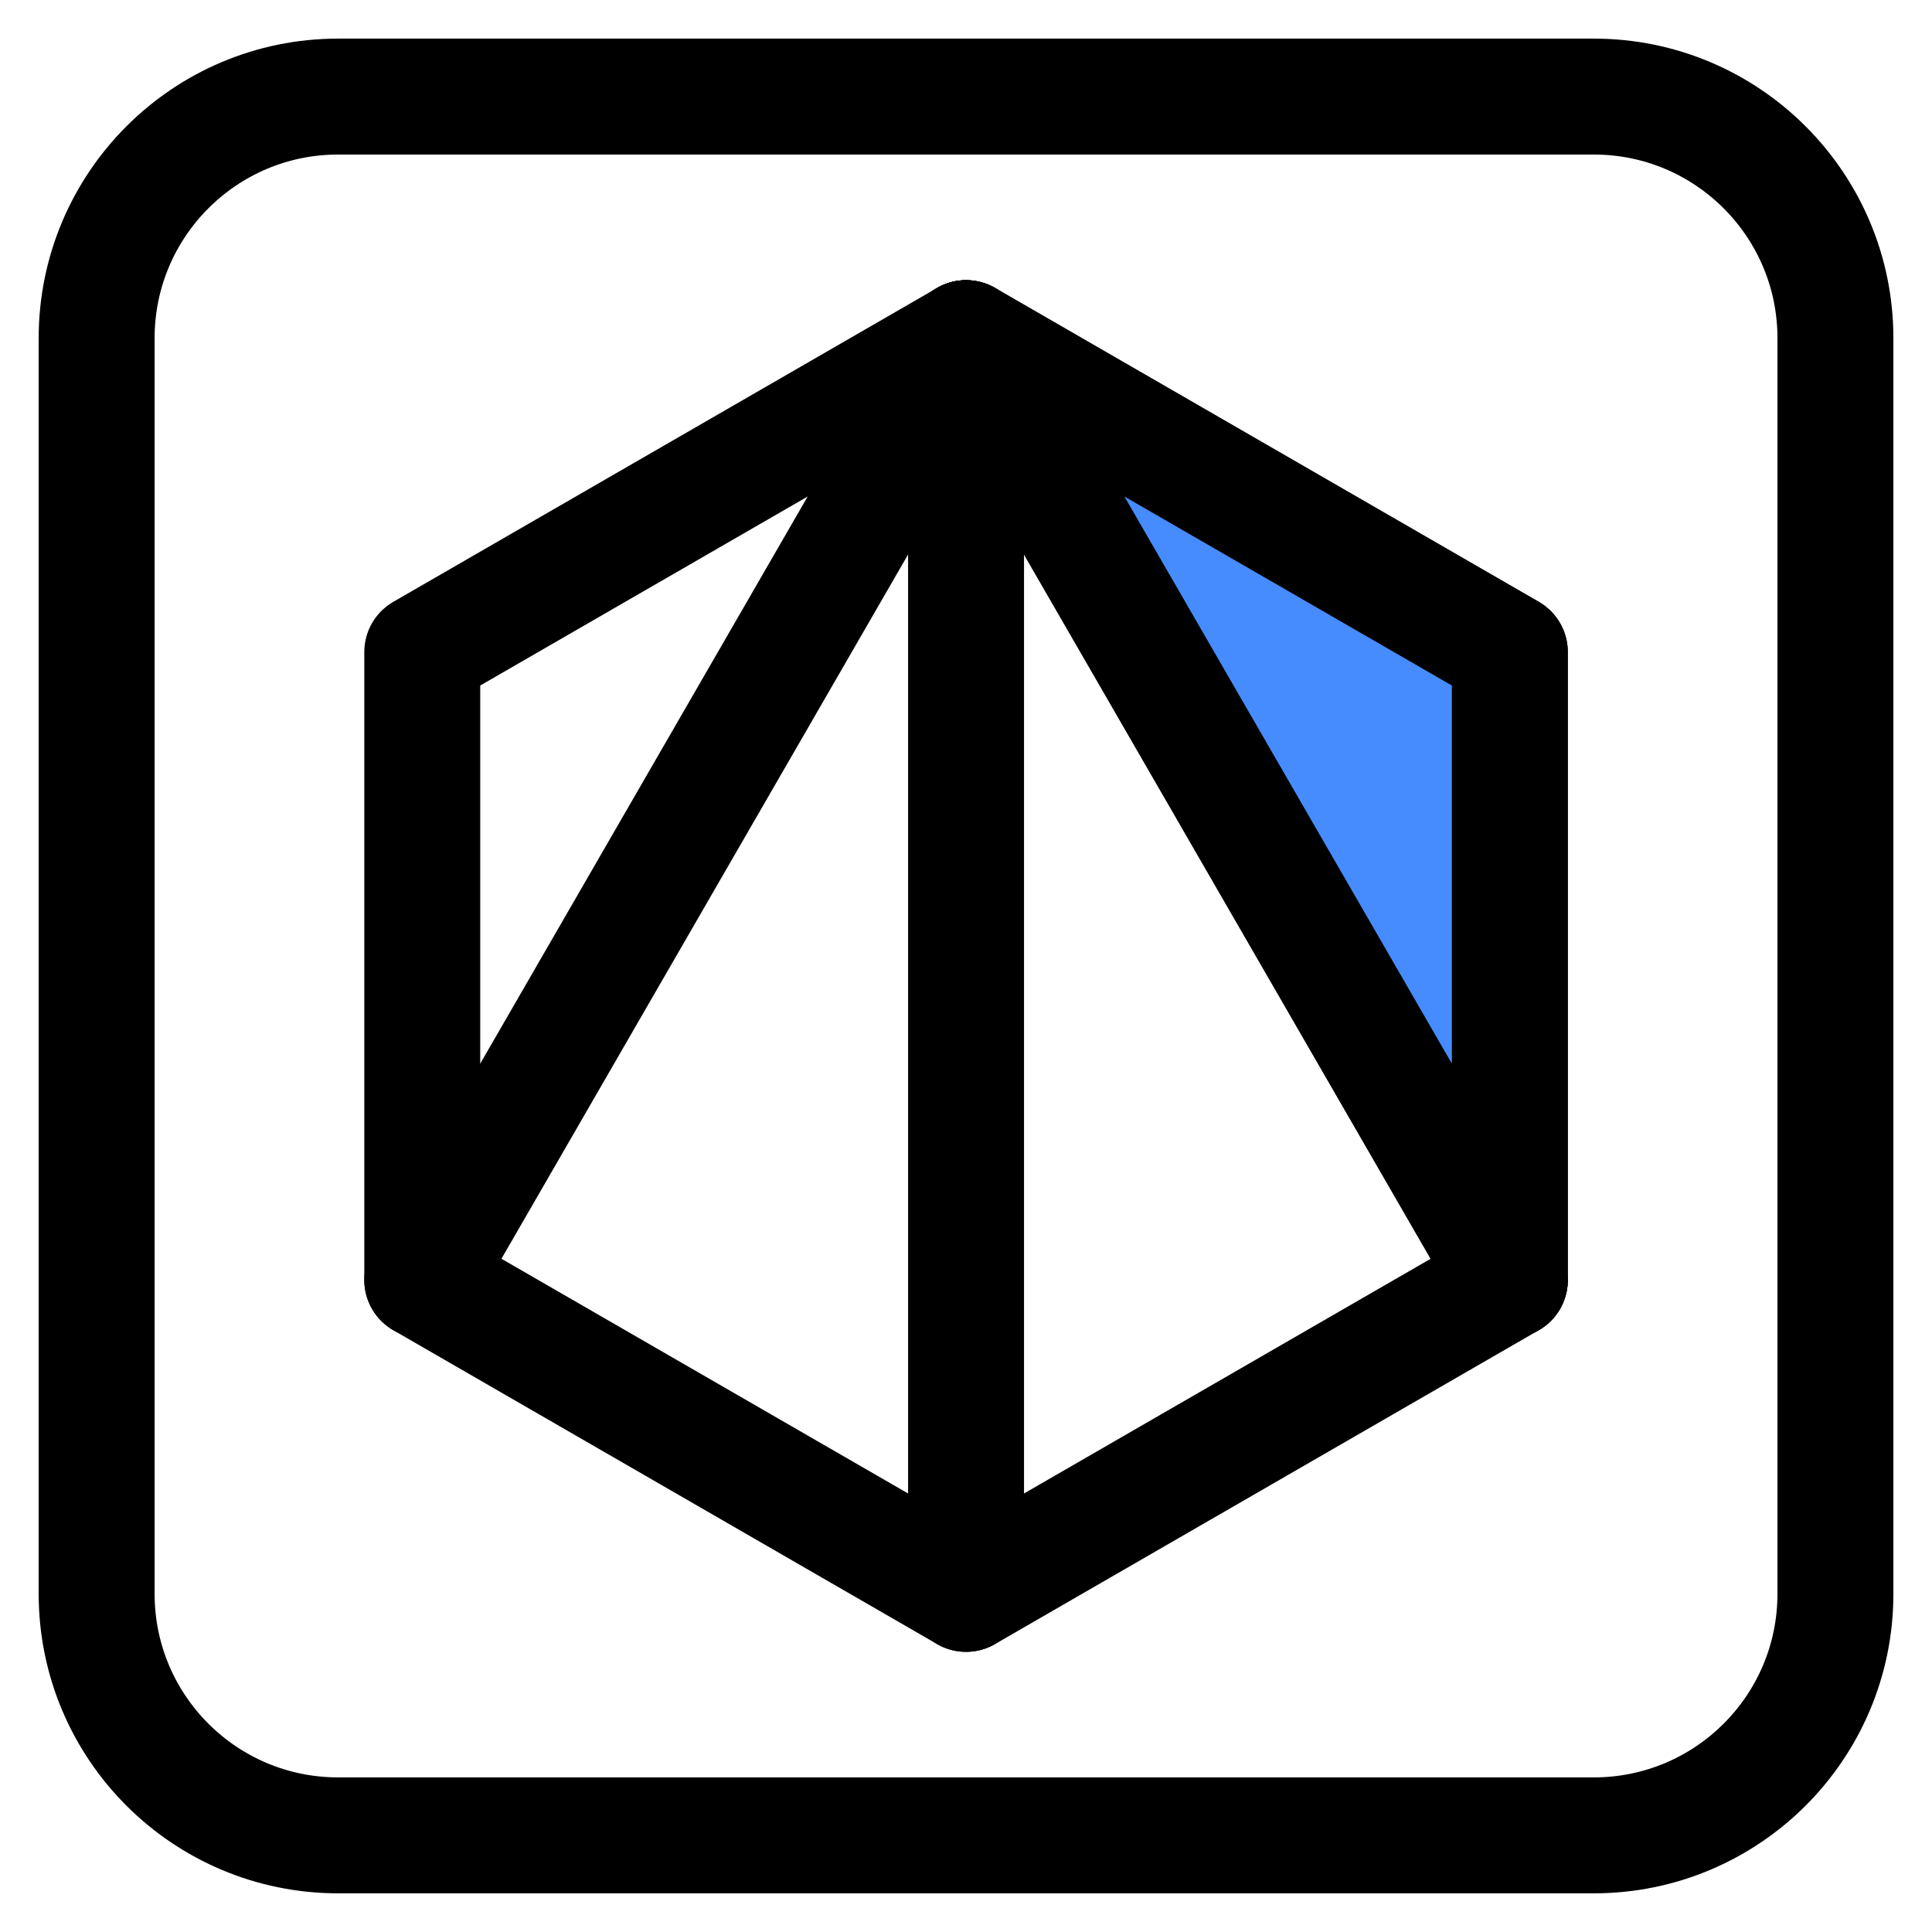
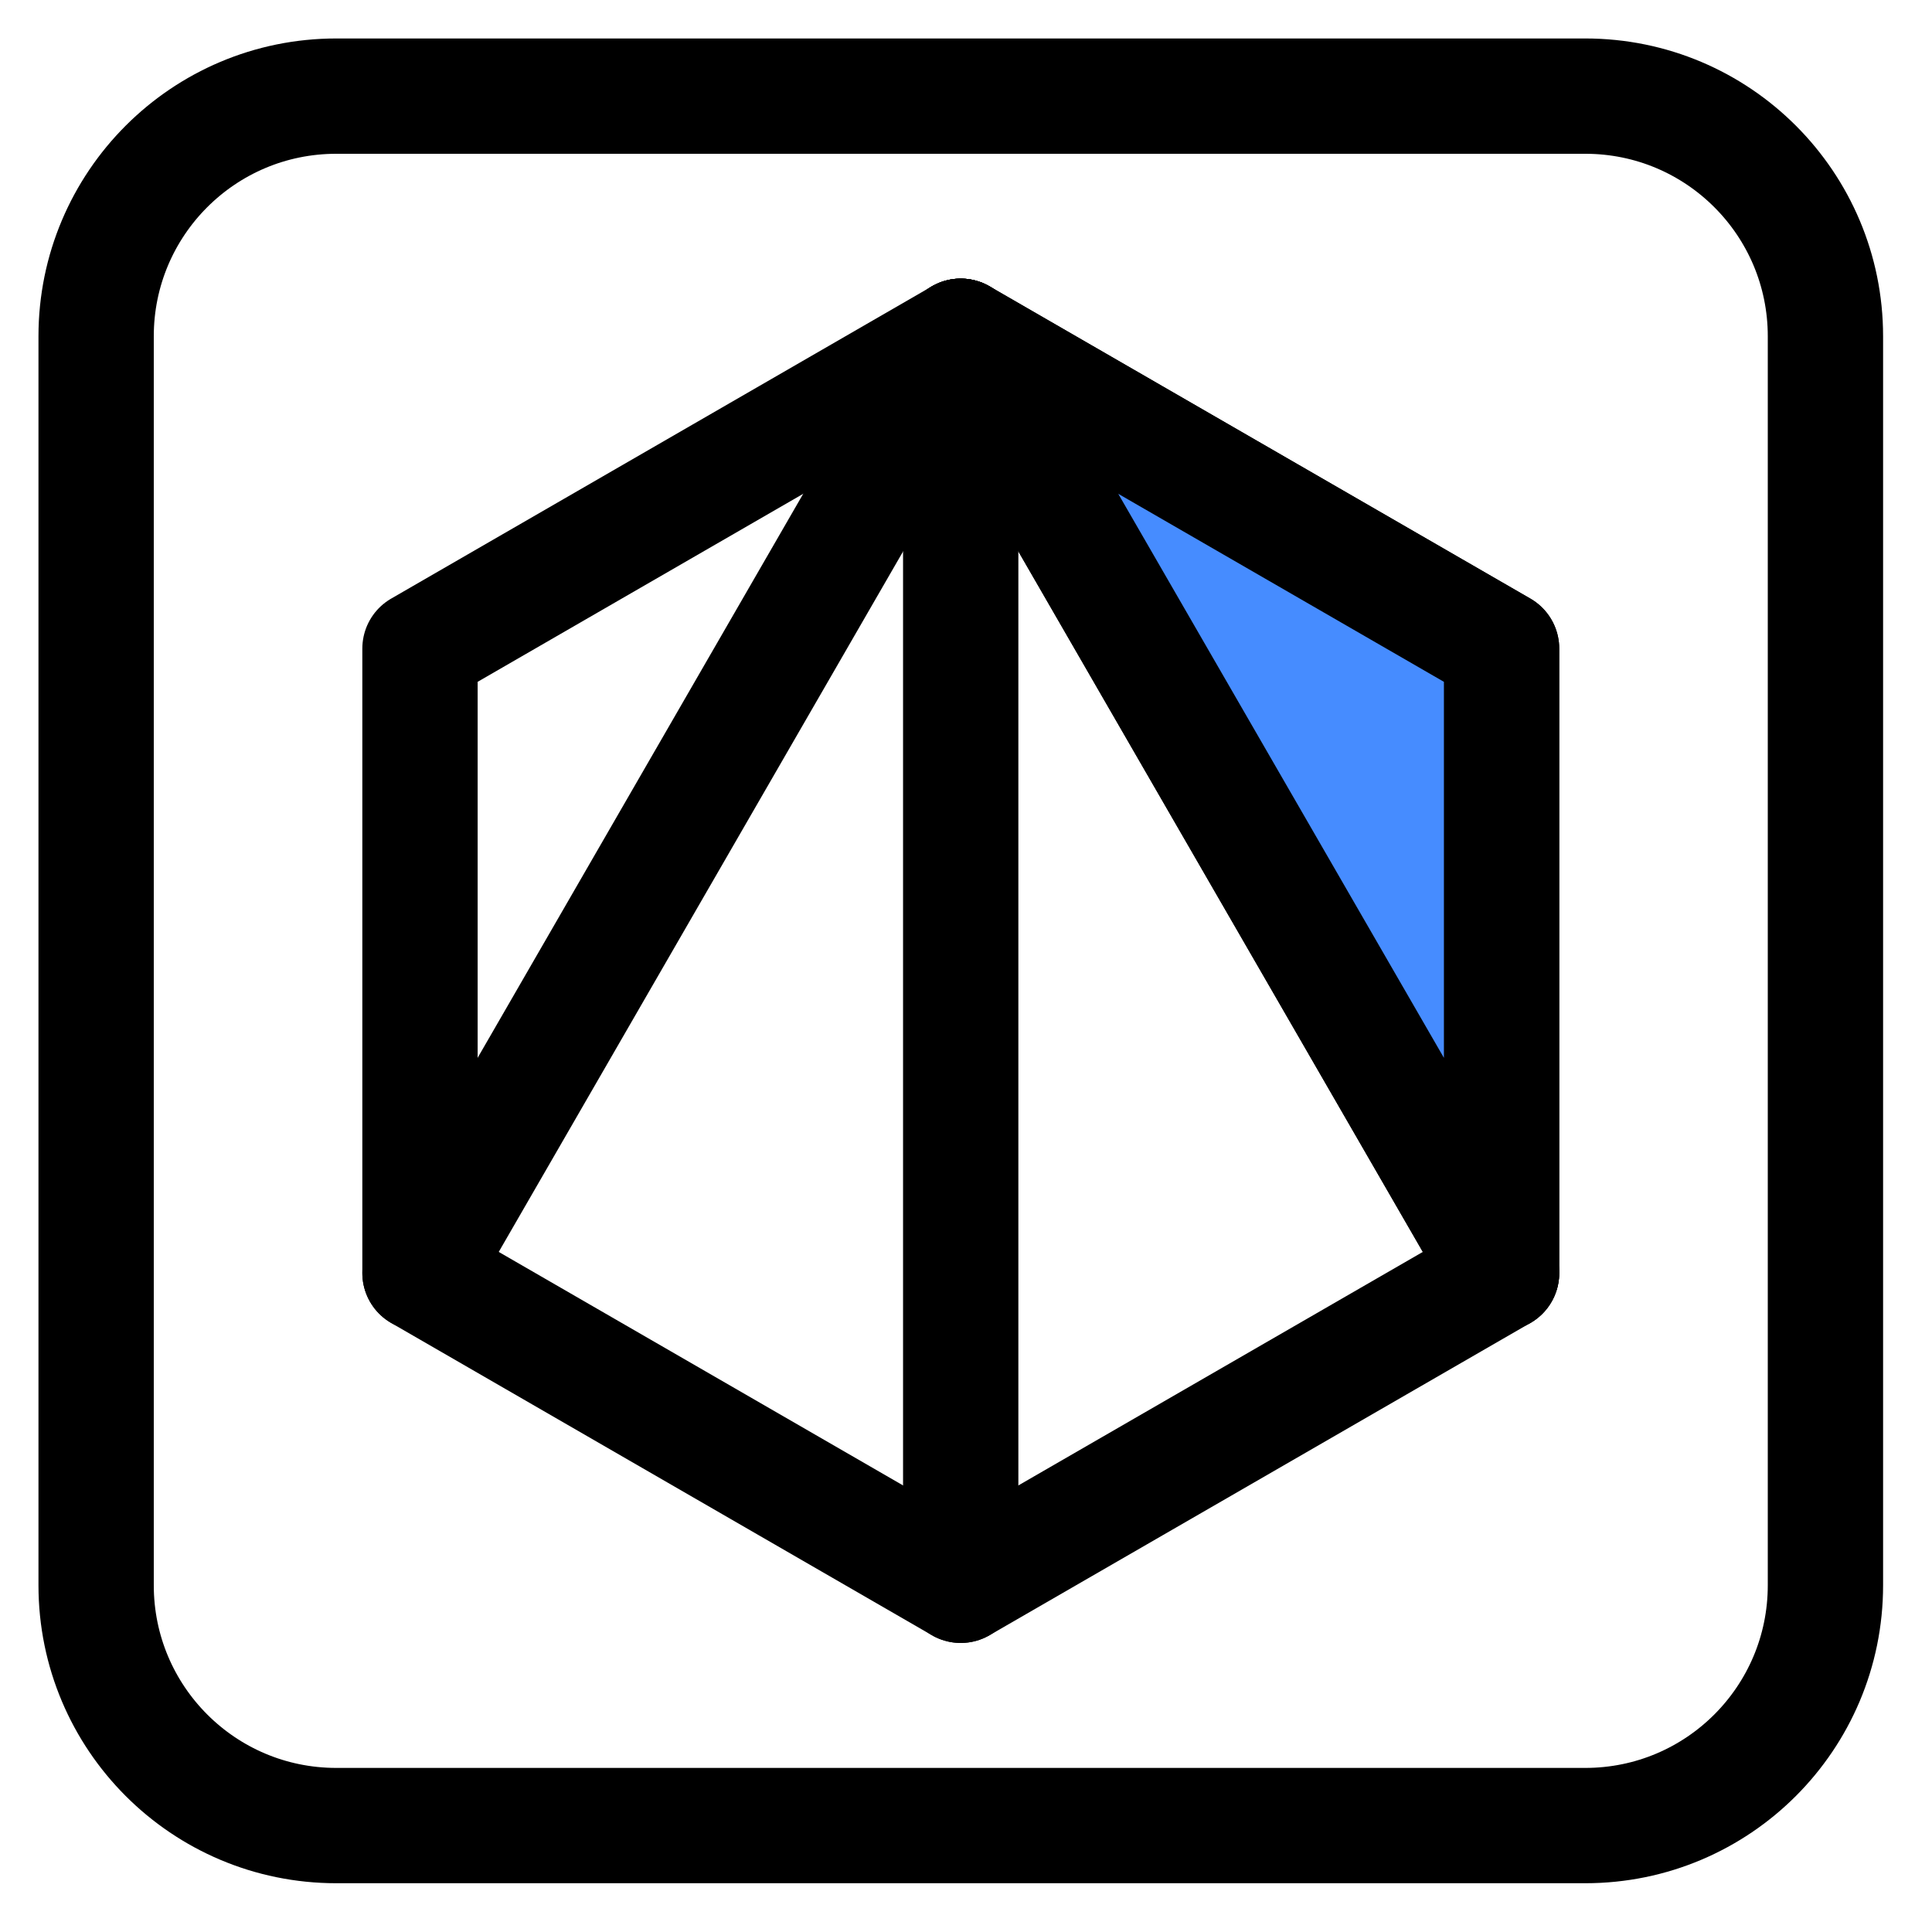
- <svg xmlns="http://www.w3.org/2000/svg" version="1.1" width="85.04pt" height="85.04pt" viewBox="0 -56.693 56.693 56.693">
-   <g id="page1">
-     <g transform="matrix(1 0 0 -1 0 0)">
-       <path d="M2.836 9.922V46.77C2.836 50.684 6.008 53.859 9.922 53.859H46.77C50.684 53.859 53.859 50.684 53.859 46.77V9.922C53.859 6.008 50.684 2.836 46.77 2.836H9.922C6.008 2.836 2.836 6.008 2.836 9.922Z" stroke="#000" fill="none" stroke-width="3.402" stroke-linecap="round" stroke-linejoin="round" />
-       <path d="M28.348 46.77L12.391 37.559V19.133L28.348 9.922L44.305 19.133V37.559Z" stroke="#000" fill="none" stroke-width="3.402" stroke-miterlimit="10" stroke-linecap="round" stroke-linejoin="round" />
-       <path d="M28.348 46.77L12.391 19.133" stroke="#000" fill="none" stroke-width="3.402" stroke-miterlimit="10" stroke-linecap="round" stroke-linejoin="round" />
-       <path d="M28.348 46.77V9.922" stroke="#000" fill="none" stroke-width="3.402" stroke-miterlimit="10" stroke-linecap="round" stroke-linejoin="round" />
-       <path d="M28.348 46.77L44.305 19.133" stroke="#000" fill="none" stroke-width="3.402" stroke-miterlimit="10" stroke-linecap="round" stroke-linejoin="round" />
-       <path d="M28.348 46.77L44.305 19.133V37.559Z" fill="#468cff" />
-       <path d="M28.348 46.77L44.305 19.133V37.559Z" stroke="#000" fill="none" stroke-width="3.402" stroke-miterlimit="10" stroke-linecap="round" stroke-linejoin="round" />
-     </g>
-   </g>
+ <svg xmlns="http://www.w3.org/2000/svg" width="56.693" height="56.693" viewBox="0 0 56.693 56.693">
+   <path fill="none" stroke-width="3.402" stroke-linecap="round" stroke-linejoin="round" stroke="rgb(0%, 0%, 0%)" stroke-opacity="1" stroke-miterlimit="10" d="M -25.51 -18.424 L -25.51 18.426 C -25.51 22.338 -22.341 25.511 -18.425 25.511 L 18.425 25.511 C 22.341 25.511 25.51 22.338 25.51 18.426 L 25.51 -18.424 C 25.51 -22.34 22.341 -25.513 18.425 -25.513 L -18.425 -25.513 C -22.341 -25.513 -25.51 -22.34 -25.51 -18.424 Z M -25.51 -18.424 " transform="matrix(0.994614, 0, 0, -0.994614, 28.19333, 28.19432)" />
+   <path fill="none" stroke-width="3.402" stroke-linecap="round" stroke-linejoin="round" stroke="rgb(0%, 0%, 0%)" stroke-opacity="1" stroke-miterlimit="10" d="M -0.002 18.426 L -15.955 9.213 L -15.955 -9.211 L -0.002 -18.424 L 15.955 -9.211 L 15.955 9.213 Z M -0.002 18.426 " transform="matrix(0.994614, 0, 0, -0.994614, 28.19333, 28.19432)" />
+   <path fill="none" stroke-width="3.402" stroke-linecap="round" stroke-linejoin="round" stroke="rgb(0%, 0%, 0%)" stroke-opacity="1" stroke-miterlimit="10" d="M -0.002 18.426 L -15.955 -9.211 " transform="matrix(0.994614, 0, 0, -0.994614, 28.19333, 28.19432)" />
+   <path fill="none" stroke-width="3.402" stroke-linecap="round" stroke-linejoin="round" stroke="rgb(0%, 0%, 0%)" stroke-opacity="1" stroke-miterlimit="10" d="M -0.002 18.426 L -0.002 -18.424 " transform="matrix(0.994614, 0, 0, -0.994614, 28.19333, 28.19432)" />
+   <path fill="none" stroke-width="3.402" stroke-linecap="round" stroke-linejoin="round" stroke="rgb(0%, 0%, 0%)" stroke-opacity="1" stroke-miterlimit="10" d="M -0.002 18.426 L 15.955 -9.211 " transform="matrix(0.994614, 0, 0, -0.994614, 28.19333, 28.19432)" />
+   <path fill-rule="nonzero" fill="rgb(27.451%, 54.903%, 100%)" fill-opacity="1" stroke-width="3.402" stroke-linecap="round" stroke-linejoin="round" stroke="rgb(0%, 0%, 0%)" stroke-opacity="1" stroke-miterlimit="10" d="M -0.002 18.426 L 15.955 -9.211 L 15.955 9.213 Z M -0.002 18.426 " transform="matrix(0.994614, 0, 0, -0.994614, 28.19333, 28.19432)" />
</svg>
